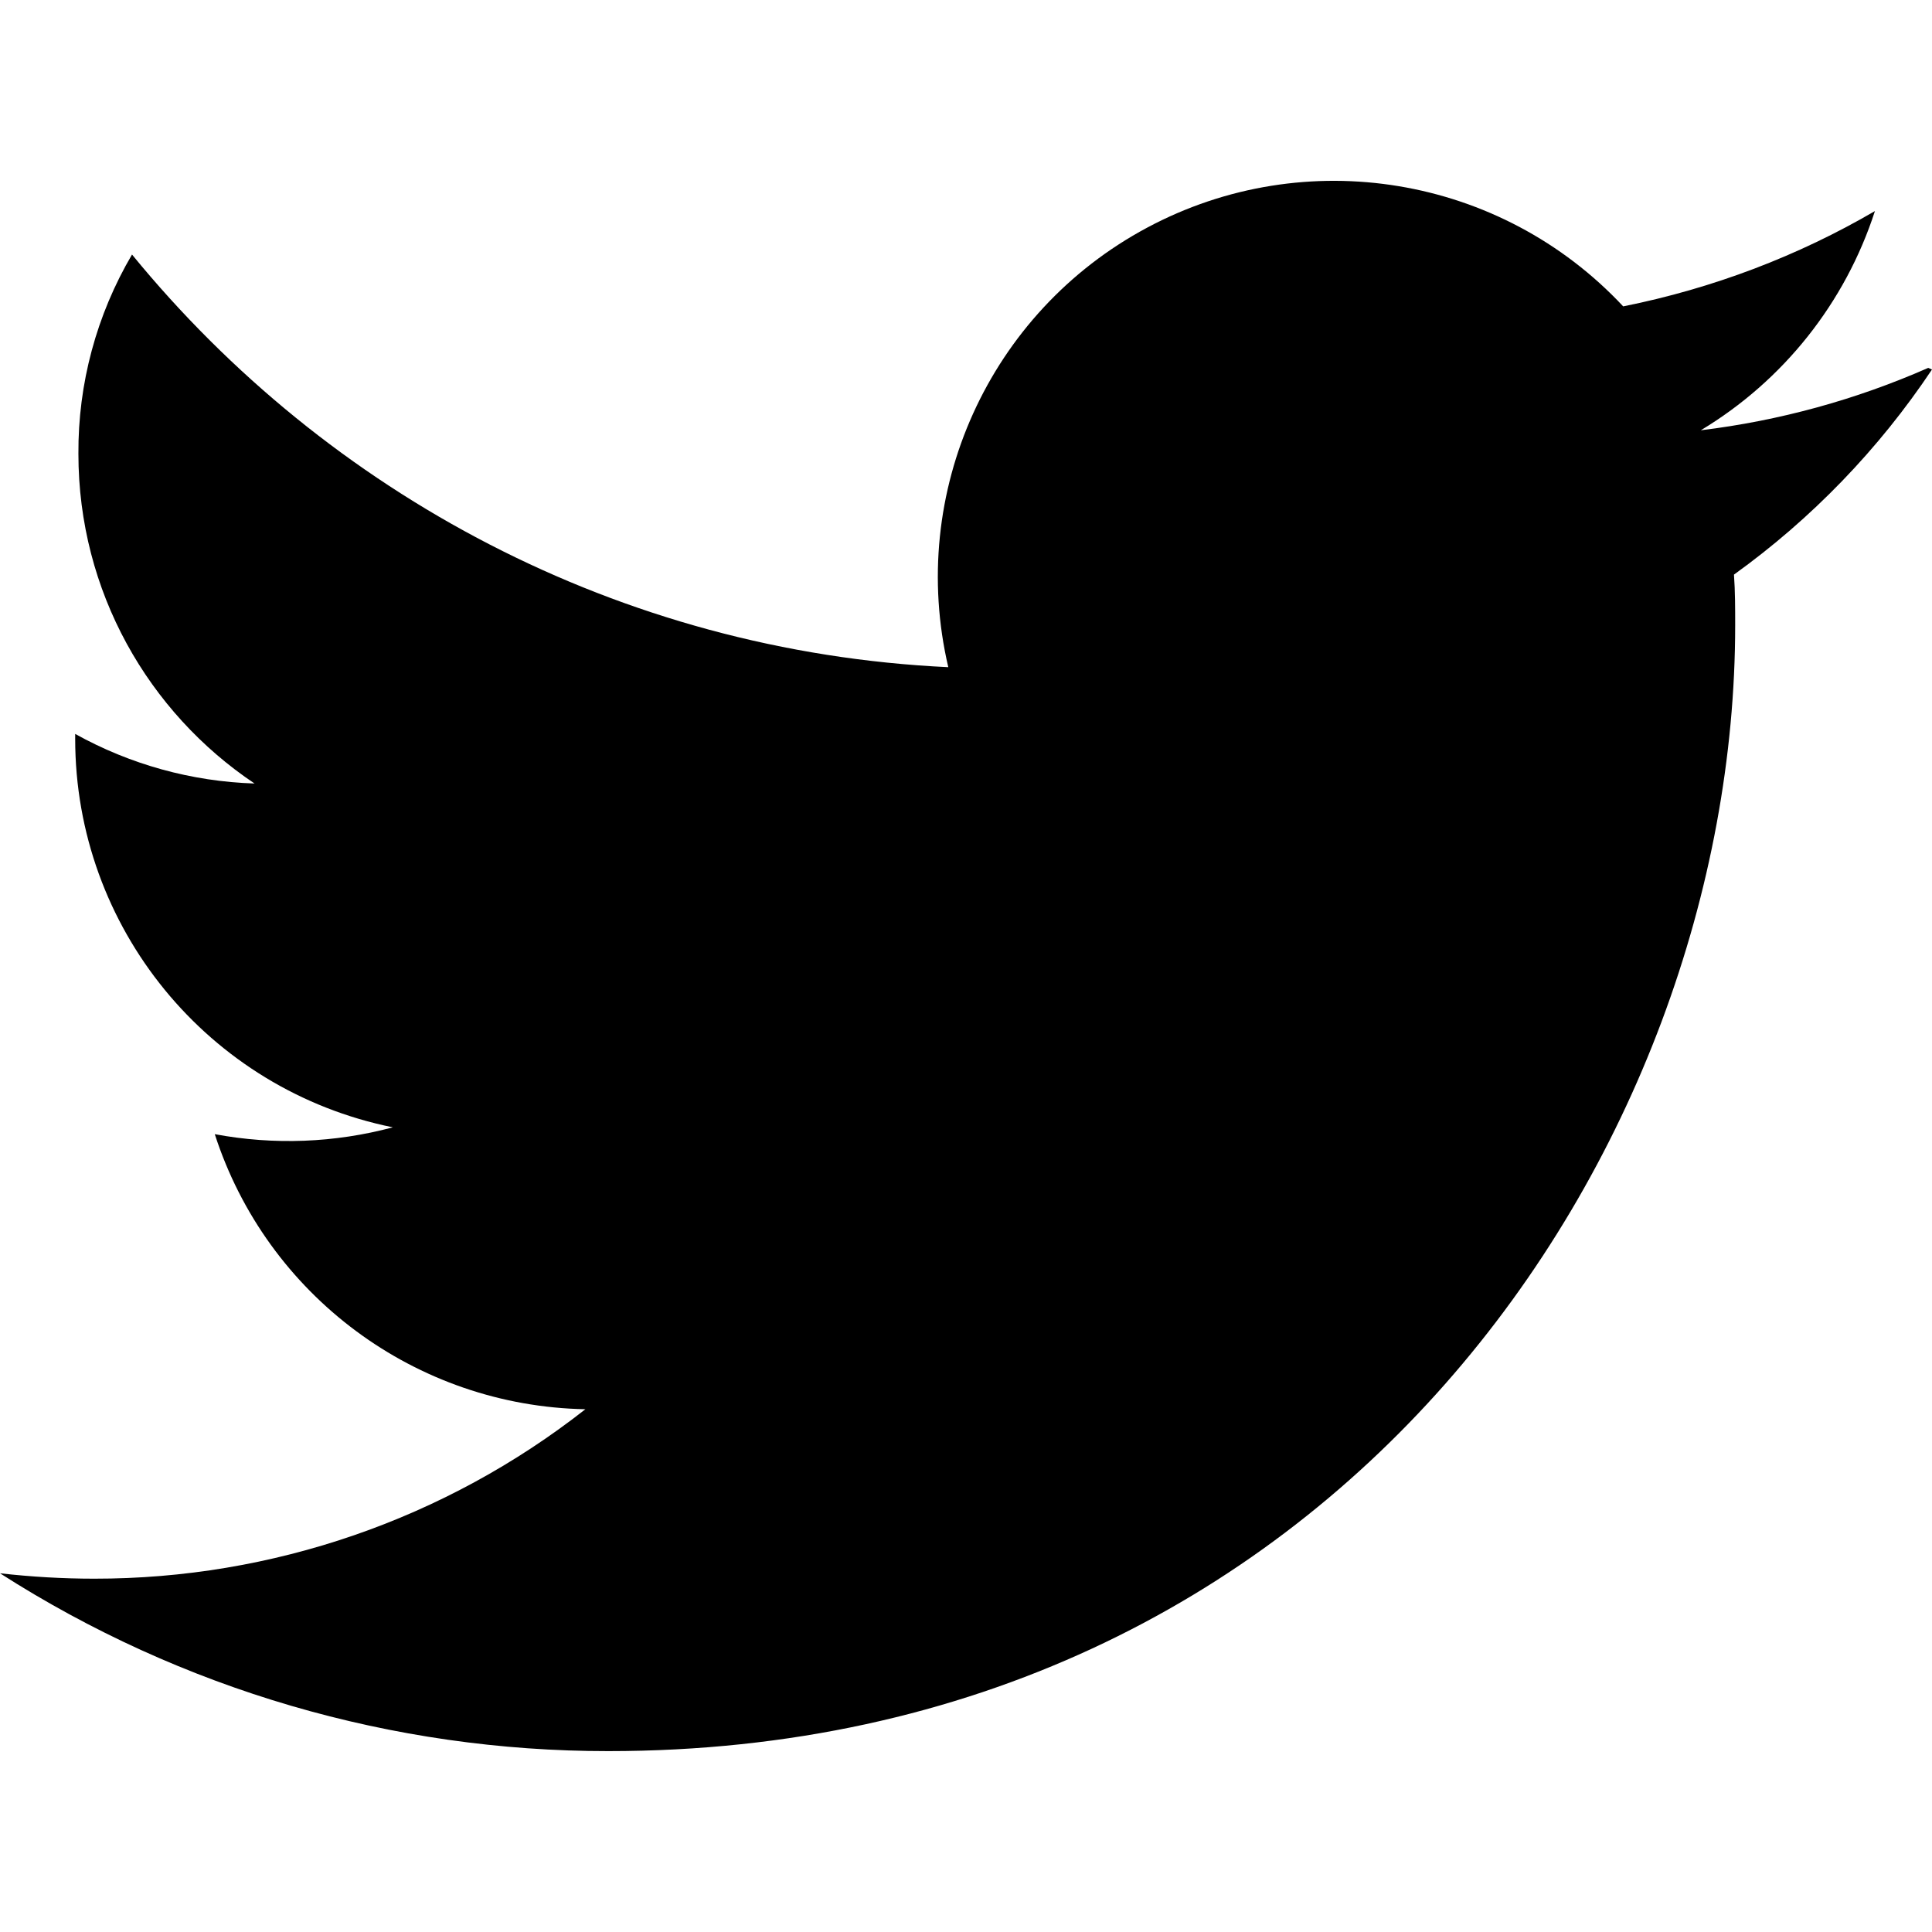
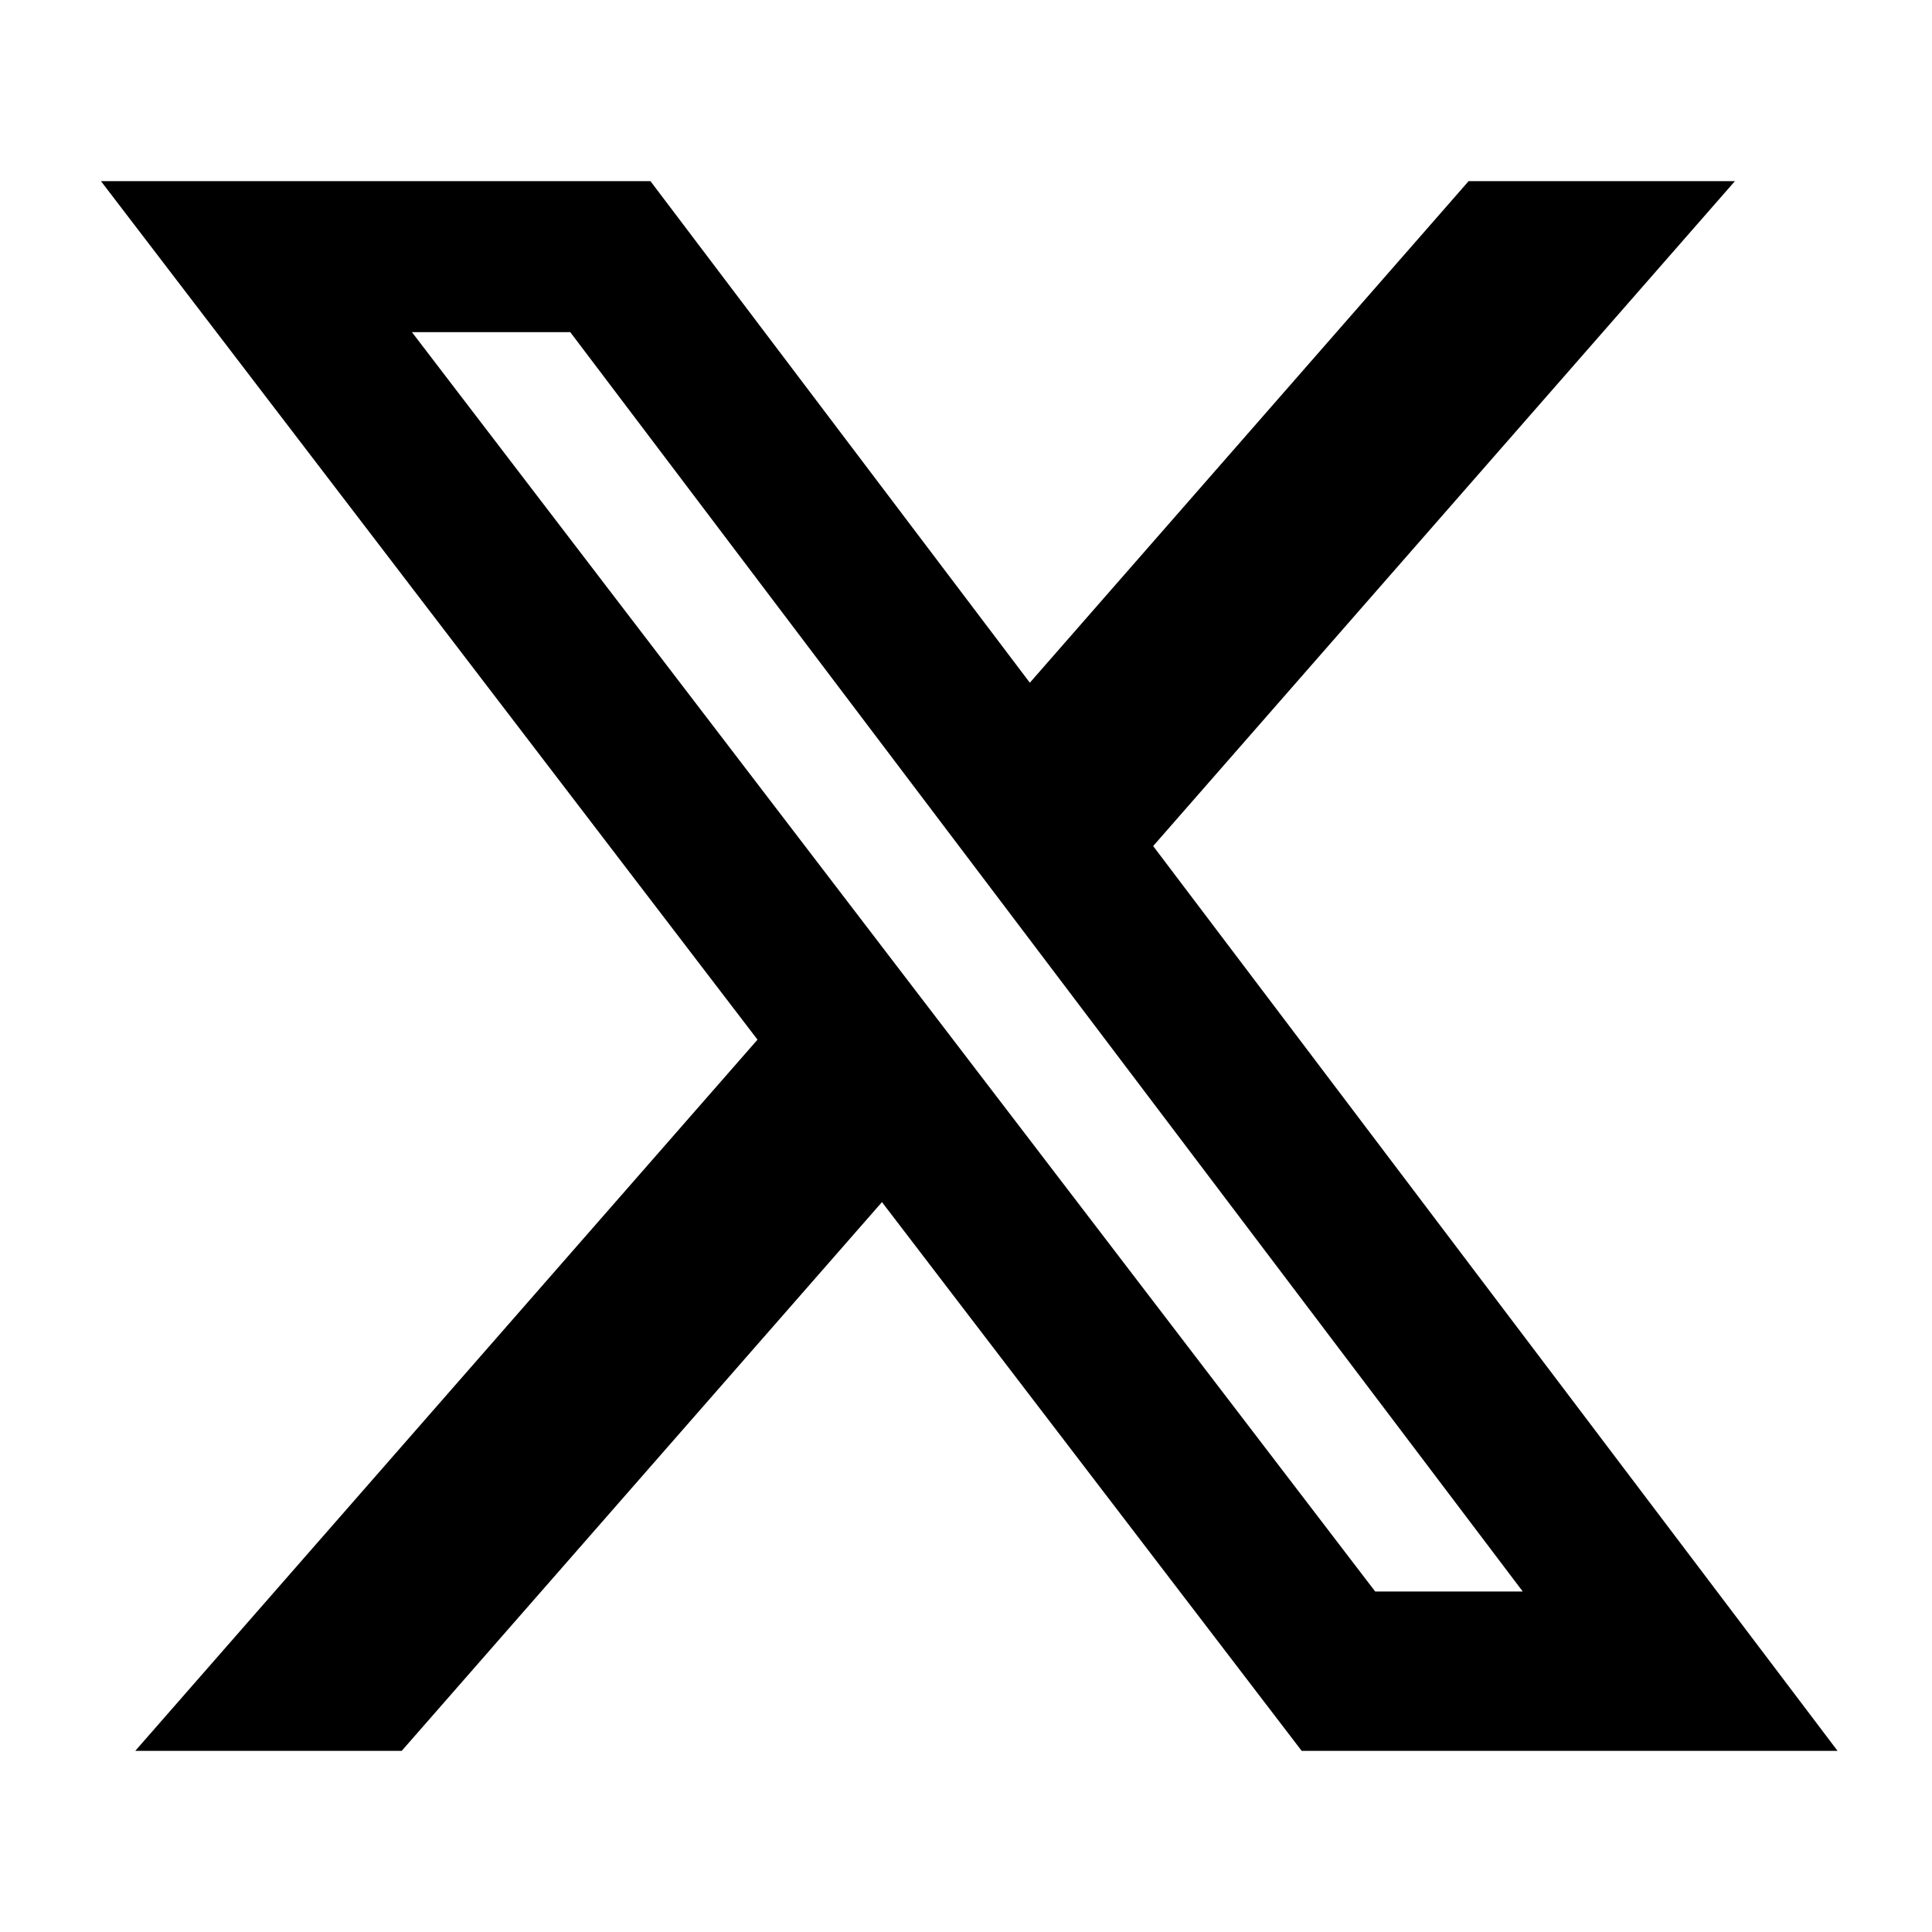
<svg xmlns="http://www.w3.org/2000/svg" viewBox="0 0 24 24" fill="currentColor">
-   <path d="M23.953 4.57a10 10 0 01-2.825.775 4.958 4.958 0 002.163-2.723c-.951.555-2.005.959-3.127 1.184a4.92 4.92 0 00-8.384 4.482C7.69 8.095 4.067 6.13 1.64 3.162a4.822 4.822 0 00-.666 2.475c0 1.71.87 3.213 2.188 4.096a4.904 4.904 0 01-2.228-.616v.06a4.923 4.923 0 003.946 4.827 4.996 4.996 0 01-2.212.085 4.936 4.936 0 004.604 3.417 9.867 9.867 0 01-6.102 2.105c-.39 0-.779-.023-1.17-.067a13.995 13.995 0 007.557 2.209c9.053 0 13.998-7.496 13.998-13.985 0-.21 0-.42-.015-.63A9.935 9.935 0 0024 4.59z" />
+   <path d="M18.244 2.25h3.308l-7.227 8.26 8.502 11.24H16.17l-5.214-6.817L4.99 21.75H1.68l7.73-8.835L1.254 2.25H8.08l4.713 6.231zm-1.161 17.52h1.833L7.084 4.126H5.117z" />
</svg>
